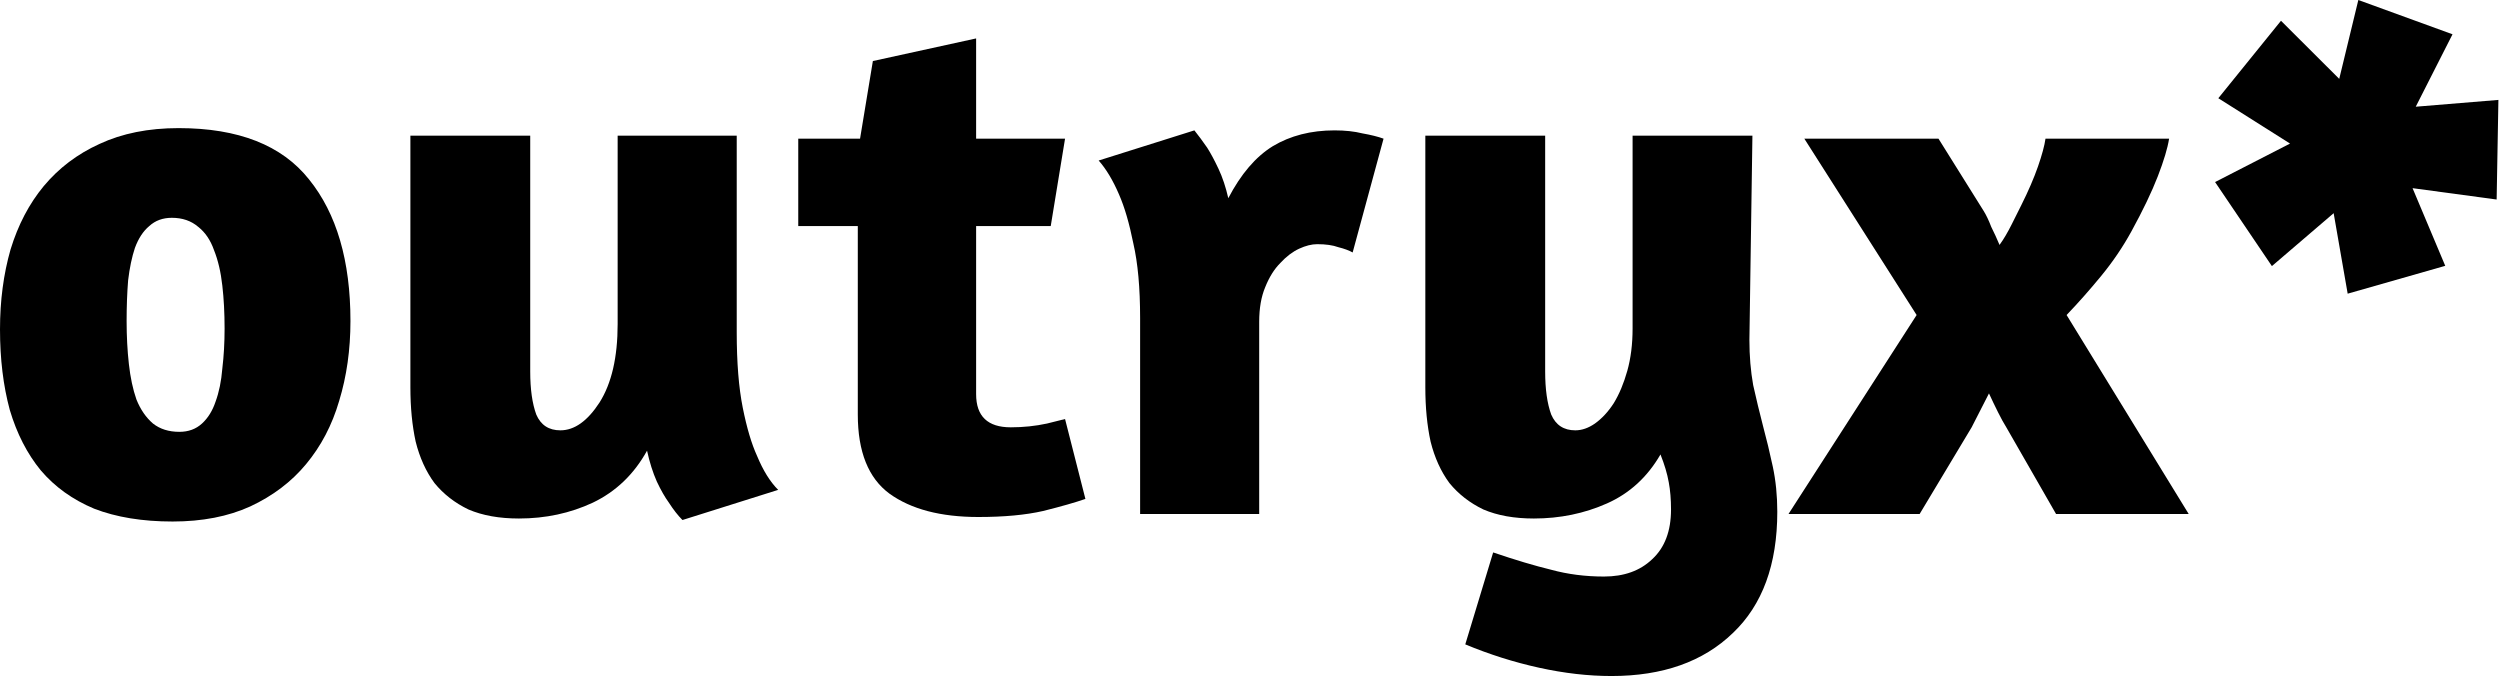
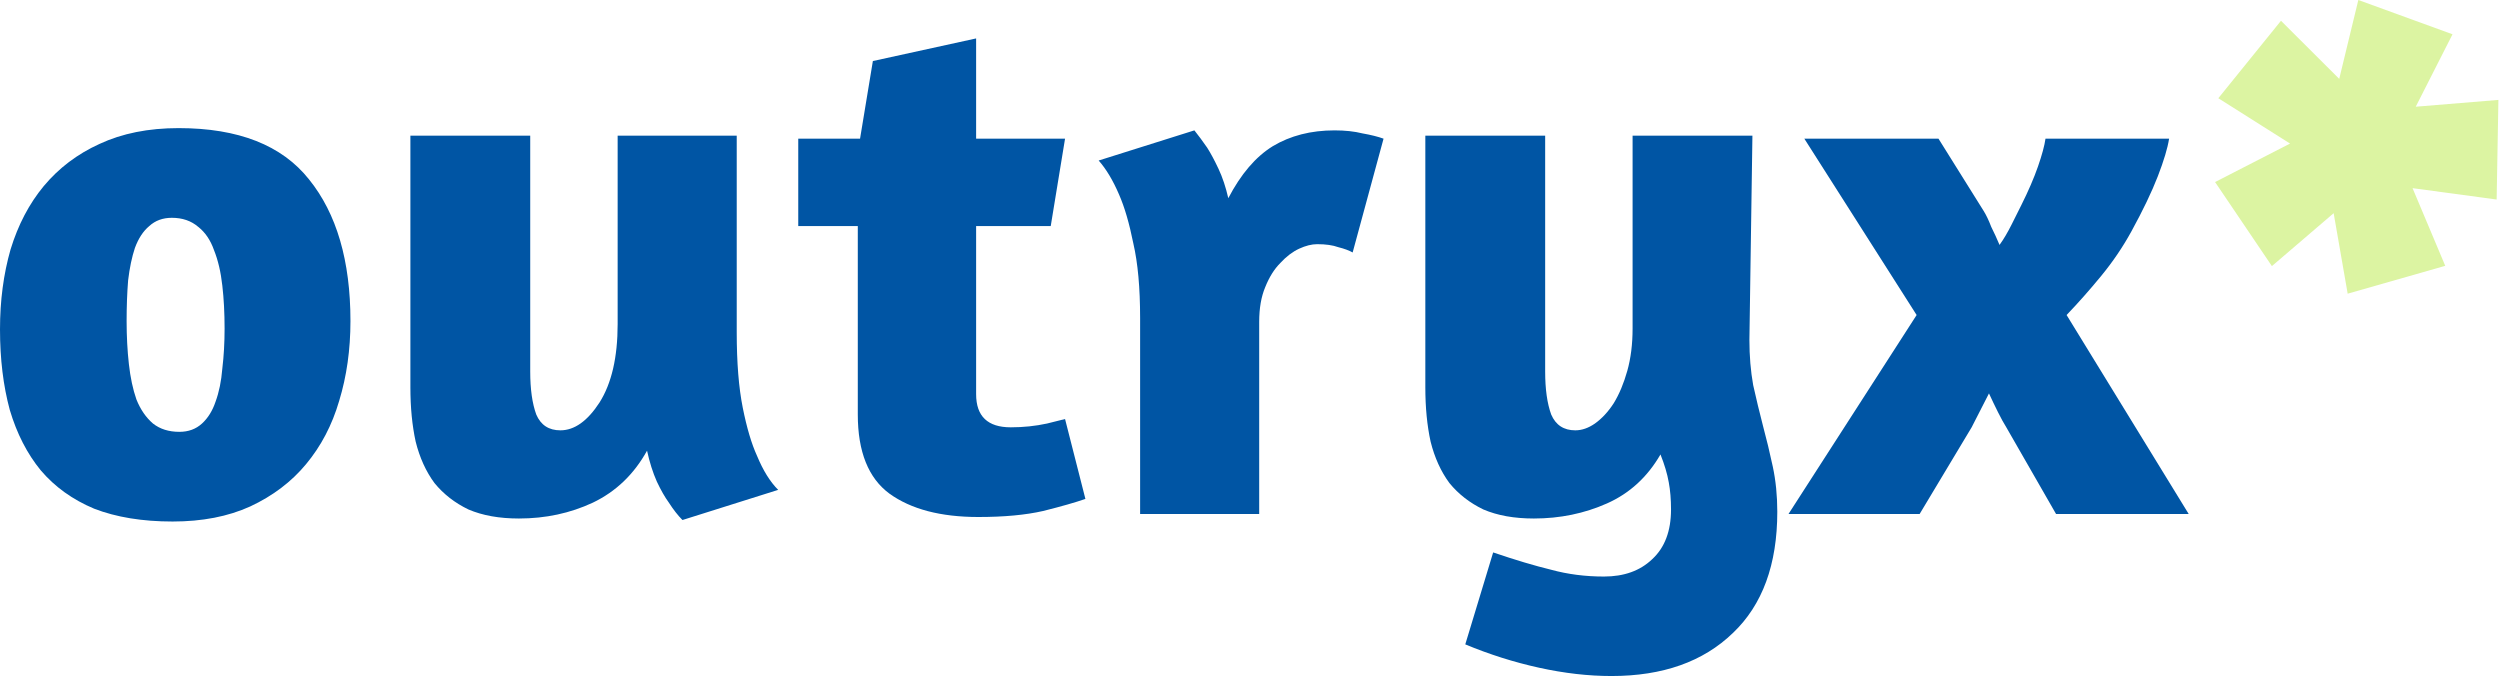
<svg xmlns="http://www.w3.org/2000/svg" width="1161" height="314" viewBox="0 0 1161 314" fill="none">
-   <path d="M830.58 238.696L890.08 146.296L837.93 64.396H900.23L921.23 97.996C922.397 99.862 923.563 102.312 924.73 105.346C926.13 108.146 927.413 110.946 928.58 113.746C930.447 111.179 932.313 108.029 934.18 104.296C936.047 100.562 937.563 97.529 938.73 95.196C941.997 88.662 944.563 82.712 946.43 77.346C948.297 71.979 949.463 67.662 949.93 64.396H1007.33C1006.63 68.829 1004.88 74.662 1002.08 81.896C999.28 89.129 995.197 97.646 989.83 107.446C985.863 114.679 981.197 121.562 975.83 128.096C970.463 134.629 965.097 140.696 959.73 146.296L1016.43 238.696H954.83L931.73 198.446C930.563 196.579 929.28 194.246 927.88 191.446C926.48 188.646 925.08 185.729 923.68 182.696L915.63 198.446L891.48 238.696H830.58Z" fill="black" />
-   <path d="M812.424 157.846C812.424 165.312 813.007 172.312 814.174 178.846C815.574 185.146 817.09 191.446 818.724 197.746C820.357 203.812 821.874 210.112 823.274 216.646C824.674 223.179 825.374 230.179 825.374 237.646C825.374 262.146 818.49 280.929 804.724 293.996C790.957 307.296 772.174 313.946 748.374 313.946C737.641 313.946 726.44 312.662 714.774 310.096C703.107 307.529 691.674 303.912 680.474 299.246L693.424 256.546C703.69 260.046 712.674 262.729 720.374 264.596C728.074 266.696 736.241 267.746 744.874 267.746C754.207 267.746 761.674 265.062 767.274 259.696C773.107 254.329 776.024 246.629 776.024 236.596C776.024 231.929 775.674 227.729 774.974 223.996C774.274 220.029 772.991 215.712 771.124 211.046C765.057 221.546 756.774 229.129 746.274 233.796C735.774 238.462 724.457 240.796 712.324 240.796C703.224 240.796 695.407 239.396 688.874 236.596C682.574 233.562 677.324 229.479 673.124 224.346C669.157 218.979 666.241 212.562 664.374 205.096C662.741 197.629 661.924 189.229 661.924 179.896V62.996H717.574V172.546C717.574 180.712 718.507 187.362 720.374 192.496C722.474 197.396 726.207 199.846 731.574 199.846C734.607 199.846 737.64 198.796 740.674 196.696C743.94 194.362 746.857 191.212 749.424 187.246C751.99 183.046 754.09 178.029 755.724 172.196C757.357 166.362 758.174 159.829 758.174 152.596V62.996H813.824L812.424 157.846Z" fill="black" />
-   <path d="M611.721 113.396C609.154 113.396 606.354 114.096 603.321 115.496C600.287 116.896 597.371 119.112 594.571 122.146C591.771 124.946 589.437 128.679 587.571 133.346C585.704 137.779 584.771 143.146 584.771 149.446V238.696H529.471V147.696C529.471 133.696 528.421 122.146 526.321 113.046C524.454 103.712 522.237 96.129 519.671 90.296C516.871 83.762 513.721 78.512 510.221 74.546L554.671 60.546C556.537 62.879 558.521 65.562 560.621 68.596C562.254 71.162 564.004 74.429 565.871 78.396C567.737 82.362 569.254 86.912 570.421 92.046C576.254 80.846 583.137 72.796 591.071 67.896C599.237 62.996 608.804 60.546 619.771 60.546C624.671 60.546 628.987 61.012 632.721 61.946C636.687 62.646 639.954 63.462 642.521 64.396L628.171 117.246C626.537 116.312 624.321 115.496 621.521 114.796C618.954 113.862 615.687 113.396 611.721 113.396Z" fill="black" />
-   <path d="M370.71 64.396H399.41L405.36 28.346L453.31 17.846V64.396H494.61L487.96 104.996H453.31V183.046C453.31 193.312 458.677 198.446 469.41 198.446C475.243 198.446 480.843 197.862 486.21 196.696C489.01 195.996 491.81 195.296 494.61 194.596L504.06 231.696C499.394 233.329 492.86 235.196 484.46 237.296C476.293 239.162 466.26 240.096 454.36 240.096C436.86 240.096 423.093 236.479 413.06 229.246C403.26 222.012 398.36 209.762 398.36 192.496V104.996H370.71V64.396Z" fill="black" />
-   <path d="M286.836 62.996H342.136V154.346C342.136 168.346 343.069 180.012 344.936 189.346C346.803 198.679 349.019 206.146 351.586 211.746C354.386 218.512 357.653 223.762 361.386 227.496L316.936 241.496C314.836 239.396 312.736 236.712 310.636 233.446C308.769 230.879 306.903 227.612 305.036 223.646C303.169 219.446 301.653 214.662 300.486 209.296C294.419 220.262 286.019 228.312 275.286 233.446C264.786 238.346 253.353 240.796 240.986 240.796C231.886 240.796 224.069 239.396 217.536 236.596C211.236 233.562 205.986 229.479 201.786 224.346C197.819 218.979 194.903 212.562 193.036 205.096C191.403 197.629 190.586 189.229 190.586 179.896V62.996H246.236V172.546C246.236 180.712 247.169 187.362 249.036 192.496C251.136 197.396 254.869 199.846 260.236 199.846C266.769 199.846 272.836 195.529 278.436 186.896C284.036 178.029 286.836 165.896 286.836 150.496V62.996Z" fill="black" />
-   <path d="M82.95 59.496C110.717 59.496 130.9 67.429 143.5 83.296C156.333 99.162 162.75 121.096 162.75 149.096C162.75 162.396 161 174.762 157.5 186.196C154.233 197.396 149.1 207.196 142.1 215.596C135.333 223.762 126.7 230.296 116.2 235.196C105.933 239.862 93.917 242.196 80.15 242.196C66.15 242.196 54.017 240.212 43.75 236.246C33.717 232.046 25.433 226.096 18.9 218.396C12.6 210.696 7.817 201.362 4.55 190.396C1.517 179.196 0 166.712 0 152.946C0 139.646 1.633 127.279 4.9 115.846C8.4 104.412 13.533 94.612 20.3 86.446C27.3 78.046 35.933 71.512 46.2 66.846C56.7 61.946 68.95 59.496 82.95 59.496ZM79.8 101.146C75.6 101.146 72.1 102.429 69.3 104.996C66.5 107.329 64.283 110.712 62.65 115.146C61.25 119.346 60.2 124.362 59.5 130.196C59.033 136.029 58.8 142.329 58.8 149.096C58.8 156.096 59.15 162.746 59.85 169.046C60.55 175.346 61.717 180.829 63.35 185.496C65.217 190.162 67.783 193.896 71.05 196.696C74.317 199.262 78.4 200.546 83.3 200.546C87.5 200.546 91 199.262 93.8 196.696C96.6 194.129 98.7 190.746 100.1 186.546C101.733 182.112 102.783 176.979 103.25 171.146C103.95 165.312 104.3 159.129 104.3 152.596C104.3 145.362 103.95 138.712 103.25 132.646C102.55 126.346 101.267 120.862 99.4 116.196C97.767 111.529 95.317 107.912 92.05 105.346C88.783 102.546 84.7 101.146 79.8 101.146Z" fill="black" />
-   <path d="M1138.95 15.921L1121.87 49.556L1160.26 46.398L1159.44 92.657L1120.39 87.383L1135.57 123.45L1090.26 136.384L1083.75 99.004L1055.07 123.575L1028.68 84.545L1063.49 66.673L1030.19 45.612L1059.29 9.648L1086.34 36.628L1095.21 0L1138.95 15.921Z" fill="black" />
+   <path d="M830.58 238.696L890.08 146.296L837.93 64.396H900.23L921.23 97.996C922.397 99.862 923.563 102.312 924.73 105.346C926.13 108.146 927.413 110.946 928.58 113.746C930.447 111.179 932.313 108.029 934.18 104.296C936.047 100.562 937.563 97.529 938.73 95.196C941.997 88.662 944.563 82.712 946.43 77.346C948.297 71.979 949.463 67.662 949.93 64.396H1007.33C1006.63 68.829 1004.88 74.662 1002.08 81.896C999.28 89.129 995.197 97.646 989.83 107.446C985.863 114.679 981.197 121.562 975.83 128.096C970.463 134.629 965.097 140.696 959.73 146.296L1016.43 238.696H954.83L931.73 198.446C930.563 196.579 929.28 194.246 927.88 191.446C926.48 188.646 925.08 185.729 923.68 182.696L915.63 198.446L891.48 238.696H830.58Z" fill="#0055A4" />
+   <path d="M812.424 157.846C812.424 165.312 813.007 172.312 814.174 178.846C815.574 185.146 817.09 191.446 818.724 197.746C820.357 203.812 821.874 210.112 823.274 216.646C824.674 223.179 825.374 230.179 825.374 237.646C825.374 262.146 818.49 280.929 804.724 293.996C790.957 307.296 772.174 313.946 748.374 313.946C737.641 313.946 726.44 312.662 714.774 310.096C703.107 307.529 691.674 303.912 680.474 299.246L693.424 256.546C703.69 260.046 712.674 262.729 720.374 264.596C728.074 266.696 736.241 267.746 744.874 267.746C754.207 267.746 761.674 265.062 767.274 259.696C773.107 254.329 776.024 246.629 776.024 236.596C776.024 231.929 775.674 227.729 774.974 223.996C774.274 220.029 772.991 215.712 771.124 211.046C765.057 221.546 756.774 229.129 746.274 233.796C735.774 238.462 724.457 240.796 712.324 240.796C703.224 240.796 695.407 239.396 688.874 236.596C682.574 233.562 677.324 229.479 673.124 224.346C669.157 218.979 666.241 212.562 664.374 205.096C662.741 197.629 661.924 189.229 661.924 179.896V62.996H717.574V172.546C717.574 180.712 718.507 187.362 720.374 192.496C722.474 197.396 726.207 199.846 731.574 199.846C734.607 199.846 737.64 198.796 740.674 196.696C743.94 194.362 746.857 191.212 749.424 187.246C751.99 183.046 754.09 178.029 755.724 172.196C757.357 166.362 758.174 159.829 758.174 152.596V62.996H813.824L812.424 157.846Z" fill="#0055A4" />
+   <path d="M611.721 113.396C609.154 113.396 606.354 114.096 603.321 115.496C600.287 116.896 597.371 119.112 594.571 122.146C591.771 124.946 589.437 128.679 587.571 133.346C585.704 137.779 584.771 143.146 584.771 149.446V238.696H529.471V147.696C529.471 133.696 528.421 122.146 526.321 113.046C524.454 103.712 522.237 96.129 519.671 90.296C516.871 83.762 513.721 78.512 510.221 74.546L554.671 60.546C556.537 62.879 558.521 65.562 560.621 68.596C562.254 71.162 564.004 74.429 565.871 78.396C567.737 82.362 569.254 86.912 570.421 92.046C576.254 80.846 583.137 72.796 591.071 67.896C599.237 62.996 608.804 60.546 619.771 60.546C624.671 60.546 628.987 61.012 632.721 61.946C636.687 62.646 639.954 63.462 642.521 64.396L628.171 117.246C626.537 116.312 624.321 115.496 621.521 114.796C618.954 113.862 615.687 113.396 611.721 113.396Z" fill="#0055A4" />
+   <path d="M370.71 64.396H399.41L405.36 28.346L453.31 17.846V64.396H494.61L487.96 104.996H453.31V183.046C453.31 193.312 458.677 198.446 469.41 198.446C475.243 198.446 480.843 197.862 486.21 196.696C489.01 195.996 491.81 195.296 494.61 194.596L504.06 231.696C499.394 233.329 492.86 235.196 484.46 237.296C476.293 239.162 466.26 240.096 454.36 240.096C436.86 240.096 423.093 236.479 413.06 229.246C403.26 222.012 398.36 209.762 398.36 192.496V104.996H370.71V64.396Z" fill="#0055A4" />
+   <path d="M286.836 62.996H342.136V154.346C342.136 168.346 343.069 180.012 344.936 189.346C346.803 198.679 349.019 206.146 351.586 211.746C354.386 218.512 357.653 223.762 361.386 227.496L316.936 241.496C314.836 239.396 312.736 236.712 310.636 233.446C308.769 230.879 306.903 227.612 305.036 223.646C303.169 219.446 301.653 214.662 300.486 209.296C294.419 220.262 286.019 228.312 275.286 233.446C264.786 238.346 253.353 240.796 240.986 240.796C231.886 240.796 224.069 239.396 217.536 236.596C211.236 233.562 205.986 229.479 201.786 224.346C197.819 218.979 194.903 212.562 193.036 205.096C191.403 197.629 190.586 189.229 190.586 179.896V62.996H246.236V172.546C246.236 180.712 247.169 187.362 249.036 192.496C251.136 197.396 254.869 199.846 260.236 199.846C266.769 199.846 272.836 195.529 278.436 186.896C284.036 178.029 286.836 165.896 286.836 150.496V62.996Z" fill="#0055A4" />
+   <path d="M82.95 59.496C110.717 59.496 130.9 67.429 143.5 83.296C156.333 99.162 162.75 121.096 162.75 149.096C162.75 162.396 161 174.762 157.5 186.196C154.233 197.396 149.1 207.196 142.1 215.596C135.333 223.762 126.7 230.296 116.2 235.196C105.933 239.862 93.917 242.196 80.15 242.196C66.15 242.196 54.017 240.212 43.75 236.246C33.717 232.046 25.433 226.096 18.9 218.396C12.6 210.696 7.817 201.362 4.55 190.396C1.517 179.196 0 166.712 0 152.946C0 139.646 1.633 127.279 4.9 115.846C8.4 104.412 13.533 94.612 20.3 86.446C27.3 78.046 35.933 71.512 46.2 66.846C56.7 61.946 68.95 59.496 82.95 59.496ZM79.8 101.146C75.6 101.146 72.1 102.429 69.3 104.996C66.5 107.329 64.283 110.712 62.65 115.146C61.25 119.346 60.2 124.362 59.5 130.196C59.033 136.029 58.8 142.329 58.8 149.096C58.8 156.096 59.15 162.746 59.85 169.046C60.55 175.346 61.717 180.829 63.35 185.496C65.217 190.162 67.783 193.896 71.05 196.696C74.317 199.262 78.4 200.546 83.3 200.546C87.5 200.546 91 199.262 93.8 196.696C96.6 194.129 98.7 190.746 100.1 186.546C101.733 182.112 102.783 176.979 103.25 171.146C103.95 165.312 104.3 159.129 104.3 152.596C104.3 145.362 103.95 138.712 103.25 132.646C102.55 126.346 101.267 120.862 99.4 116.196C97.767 111.529 95.317 107.912 92.05 105.346C88.783 102.546 84.7 101.146 79.8 101.146Z" fill="#0055A4" />
+   <path d="M1138.95 15.921L1121.87 49.556L1160.26 46.398L1159.44 92.657L1120.39 87.383L1135.57 123.45L1090.26 136.384L1083.75 99.004L1055.07 123.575L1028.68 84.545L1063.49 66.673L1030.19 45.612L1059.29 9.648L1086.34 36.628L1095.21 0L1138.95 15.921Z" fill="#DCF4A2" />
</svg>
